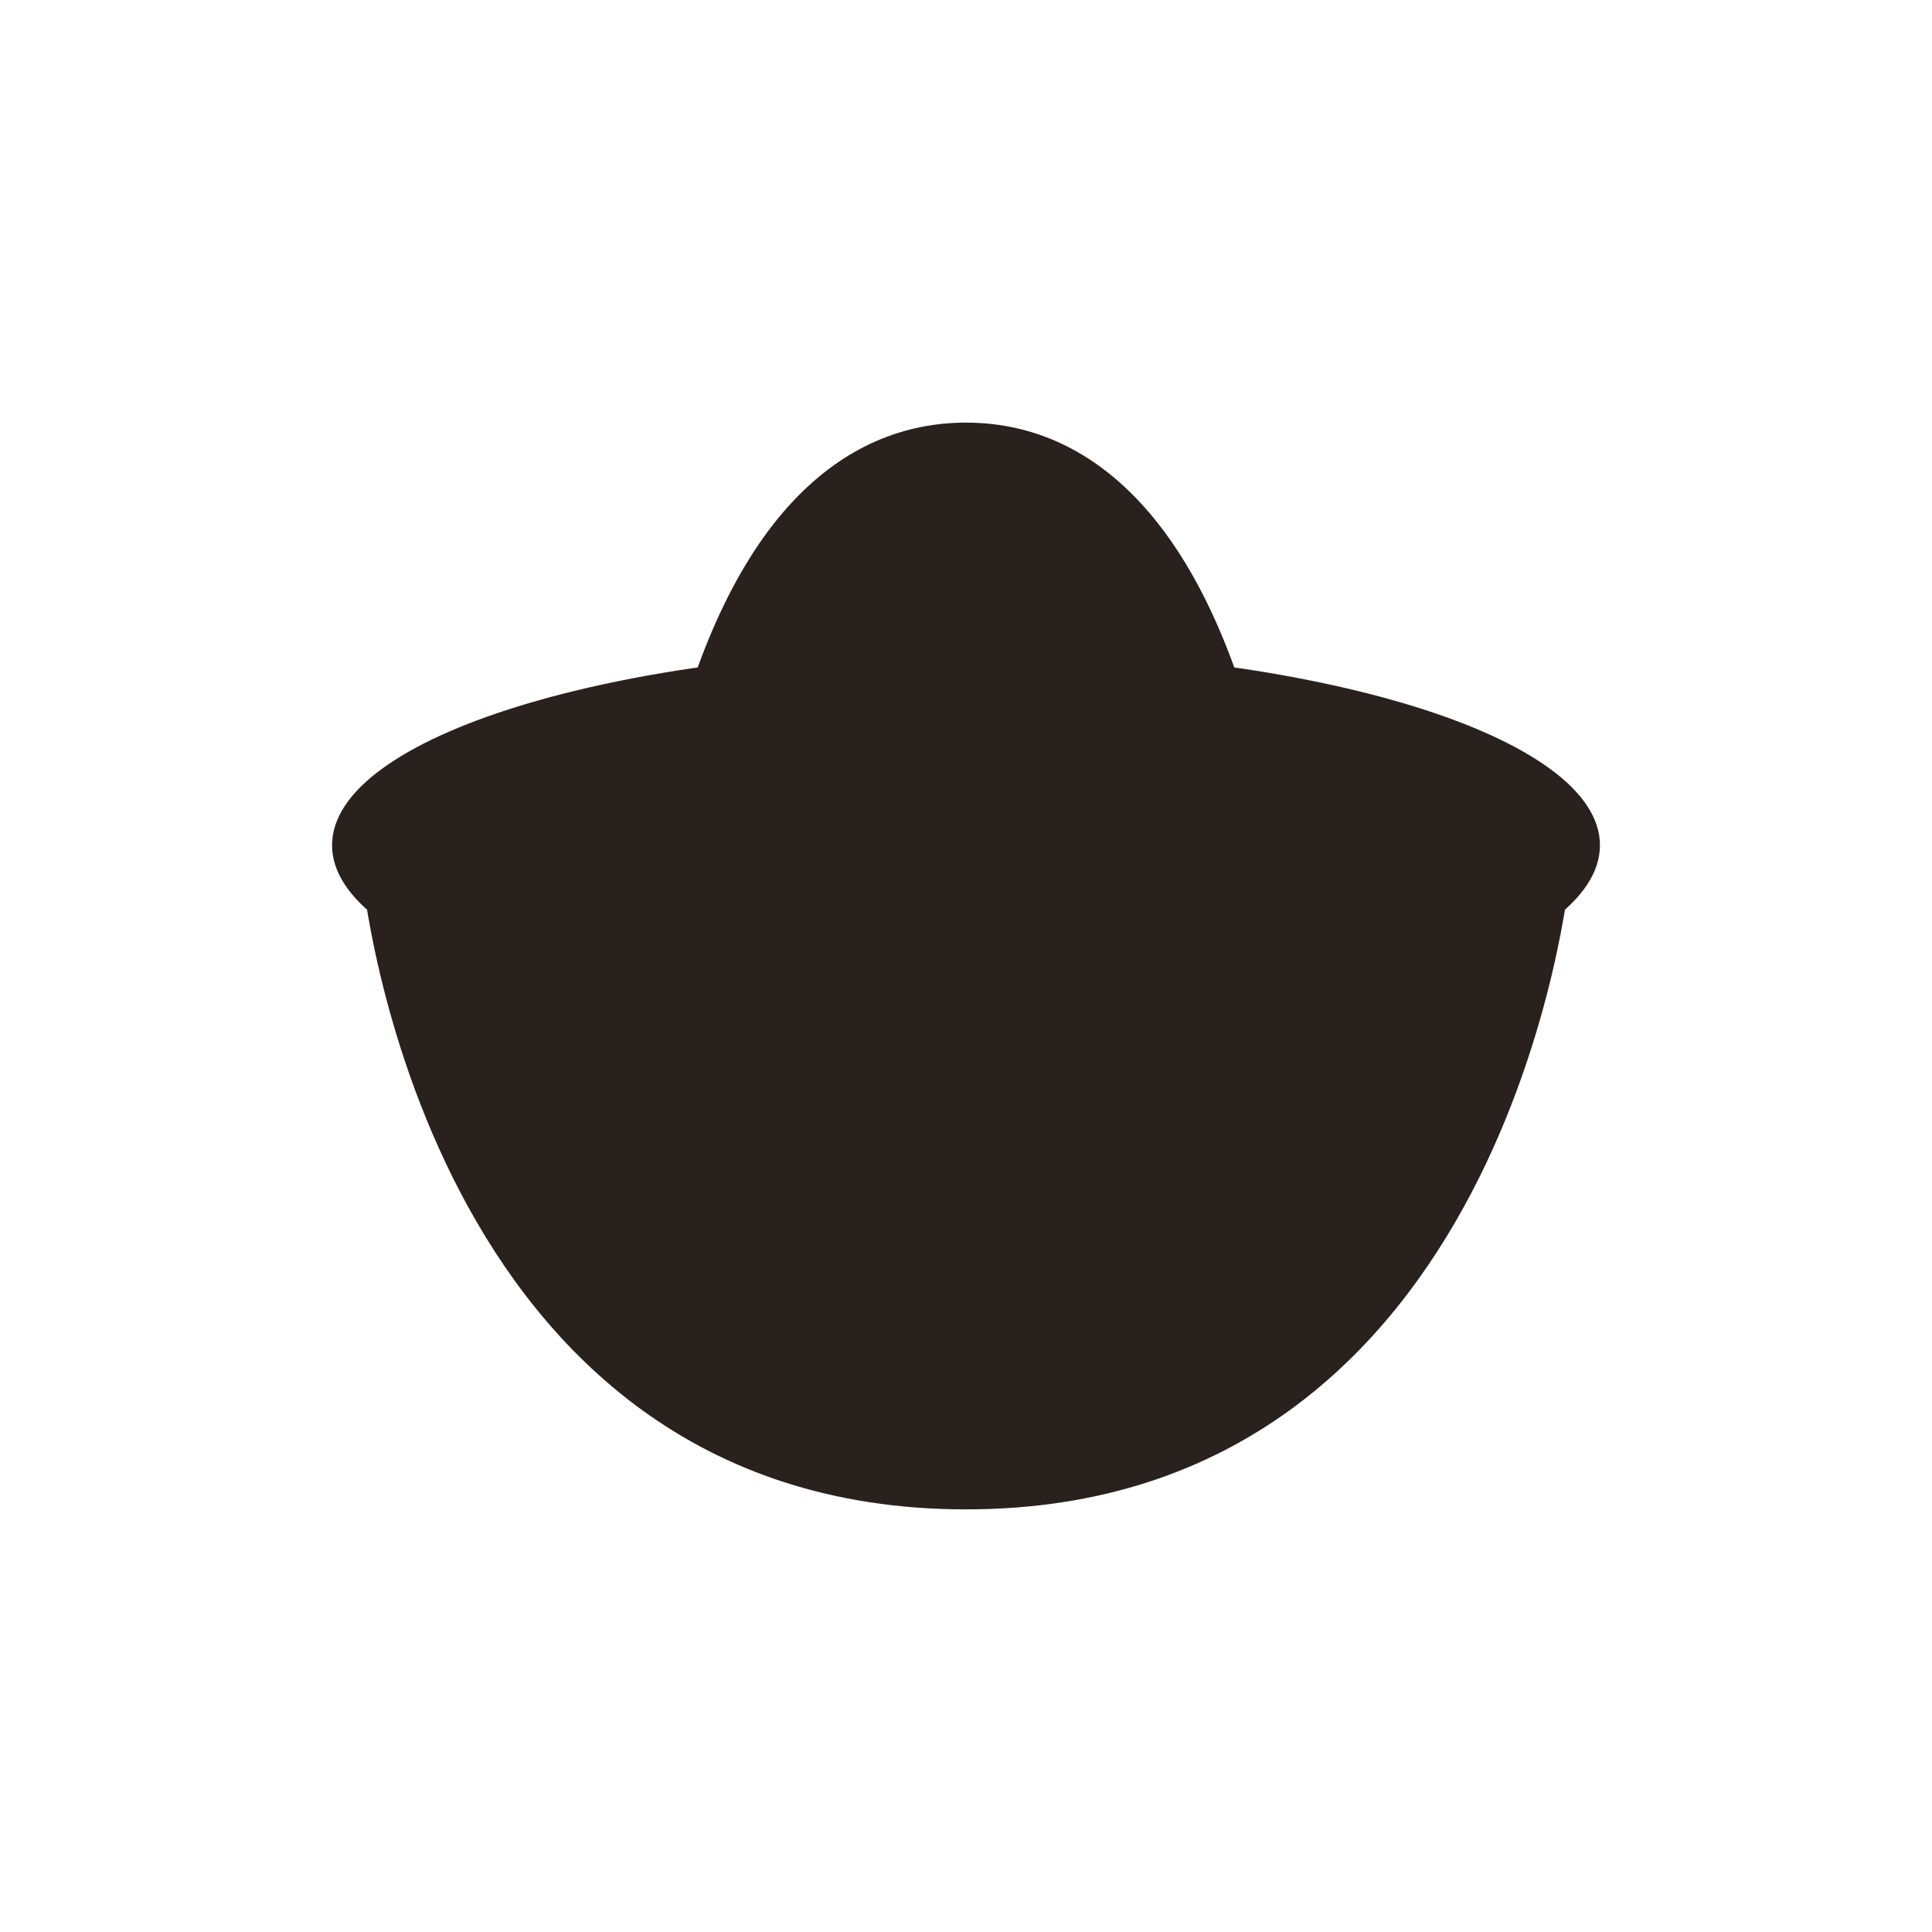
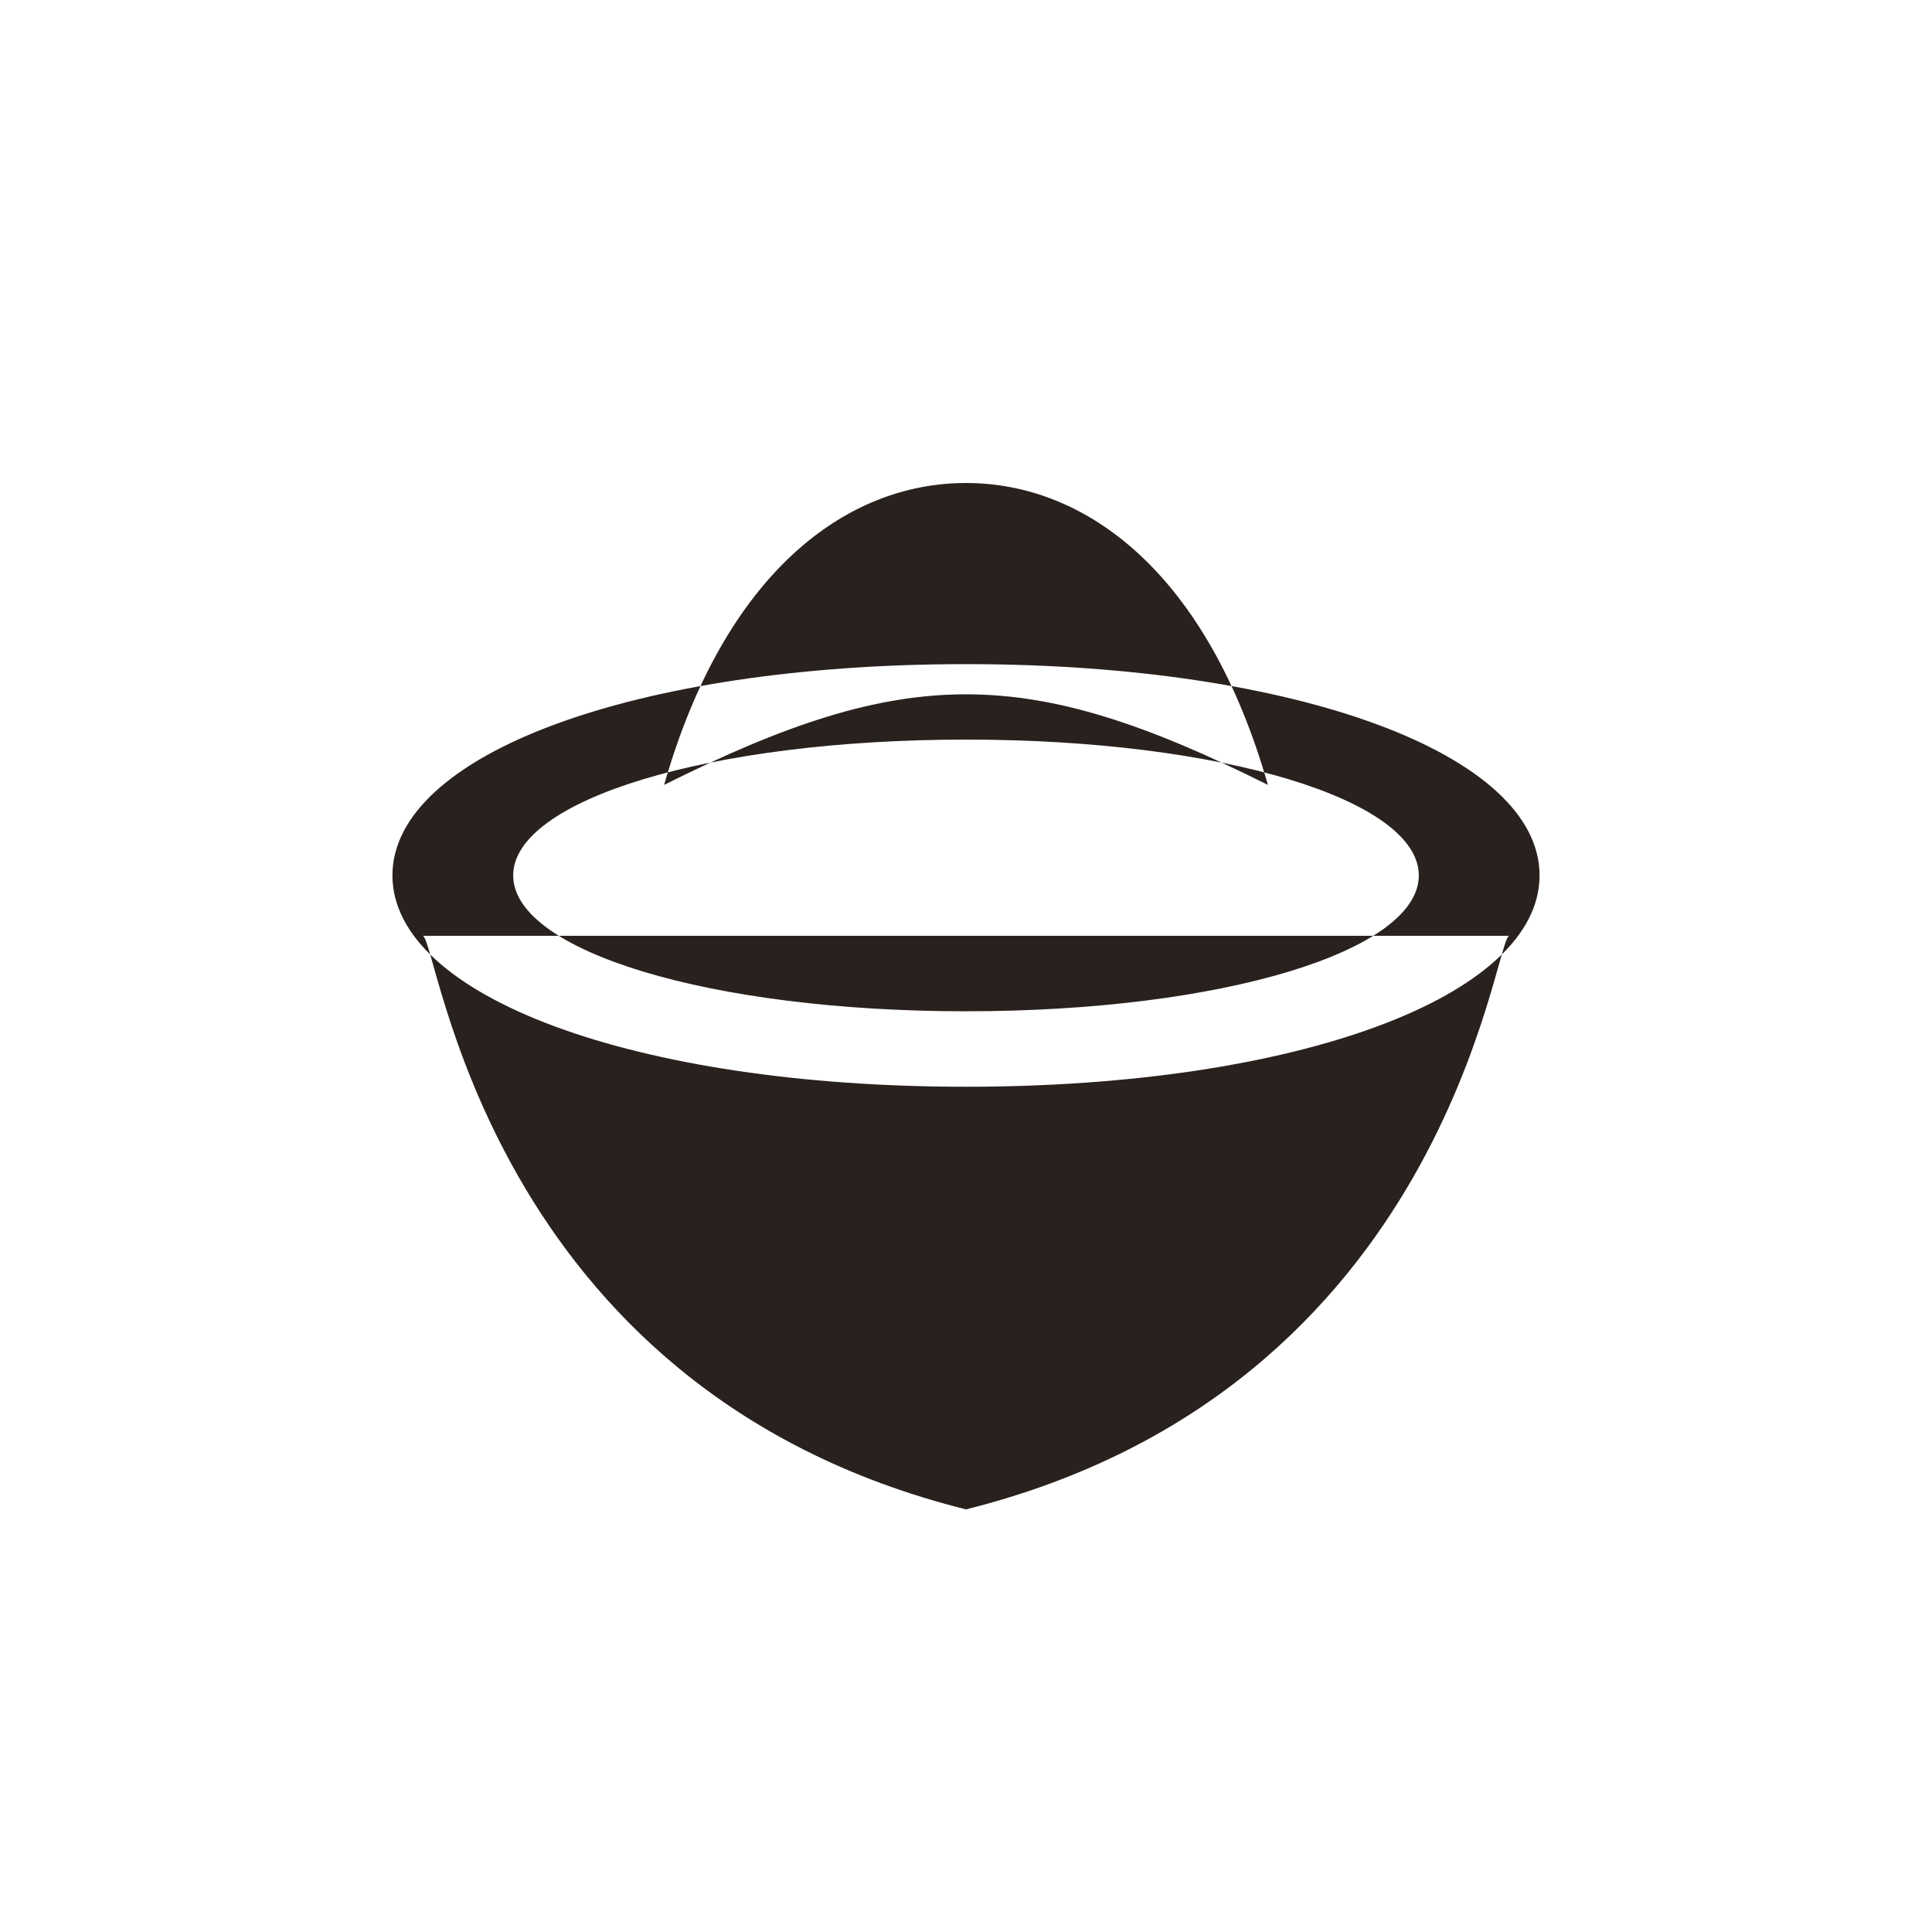
- <svg xmlns="http://www.w3.org/2000/svg" viewBox="0 0 128 128" role="img" aria-label="ChickenFit mark M2 mono">
-   <path fill="#28211D" d="     M24 58 H104     C104 58 100 100 64 100     C28 100 24 58 24 58 Z     M22 56     A42 13 0 1 1 106 56     A42 13 0 1 1 22 56 Z     M44 52     C48 34 56 28 64 28     C72 28 80 34 84 52     C76 46 68 44 64 44     C60 44 52 46 44 52 Z" />
+ <svg xmlns="http://www.w3.org/2000/svg" viewBox="0 0 128 128" role="img" aria-label="M2 mono">
+   <path fill="#28211D" fill-rule="evenodd" d="     M28 62 H100     C99 62 96 92 64 100     C32 92 29 62 28 62 Z     M26 58     C26 50 42 44 64 44     C86 44 102 50 102 58     C102 66 86 72 64 72     C42 72 26 66 26 58 Z     M34 58     C34 53 47 49 64 49     C81 49 94 53 94 58     C94 63 81 67 64 67     C47 67 34 63 34 58 Z     M44 52     C48 38 56 32 64 32     C72 32 80 38 84 52     C76 48 70 46 64 46     C58 46 52 48 44 52 Z" />
</svg>
